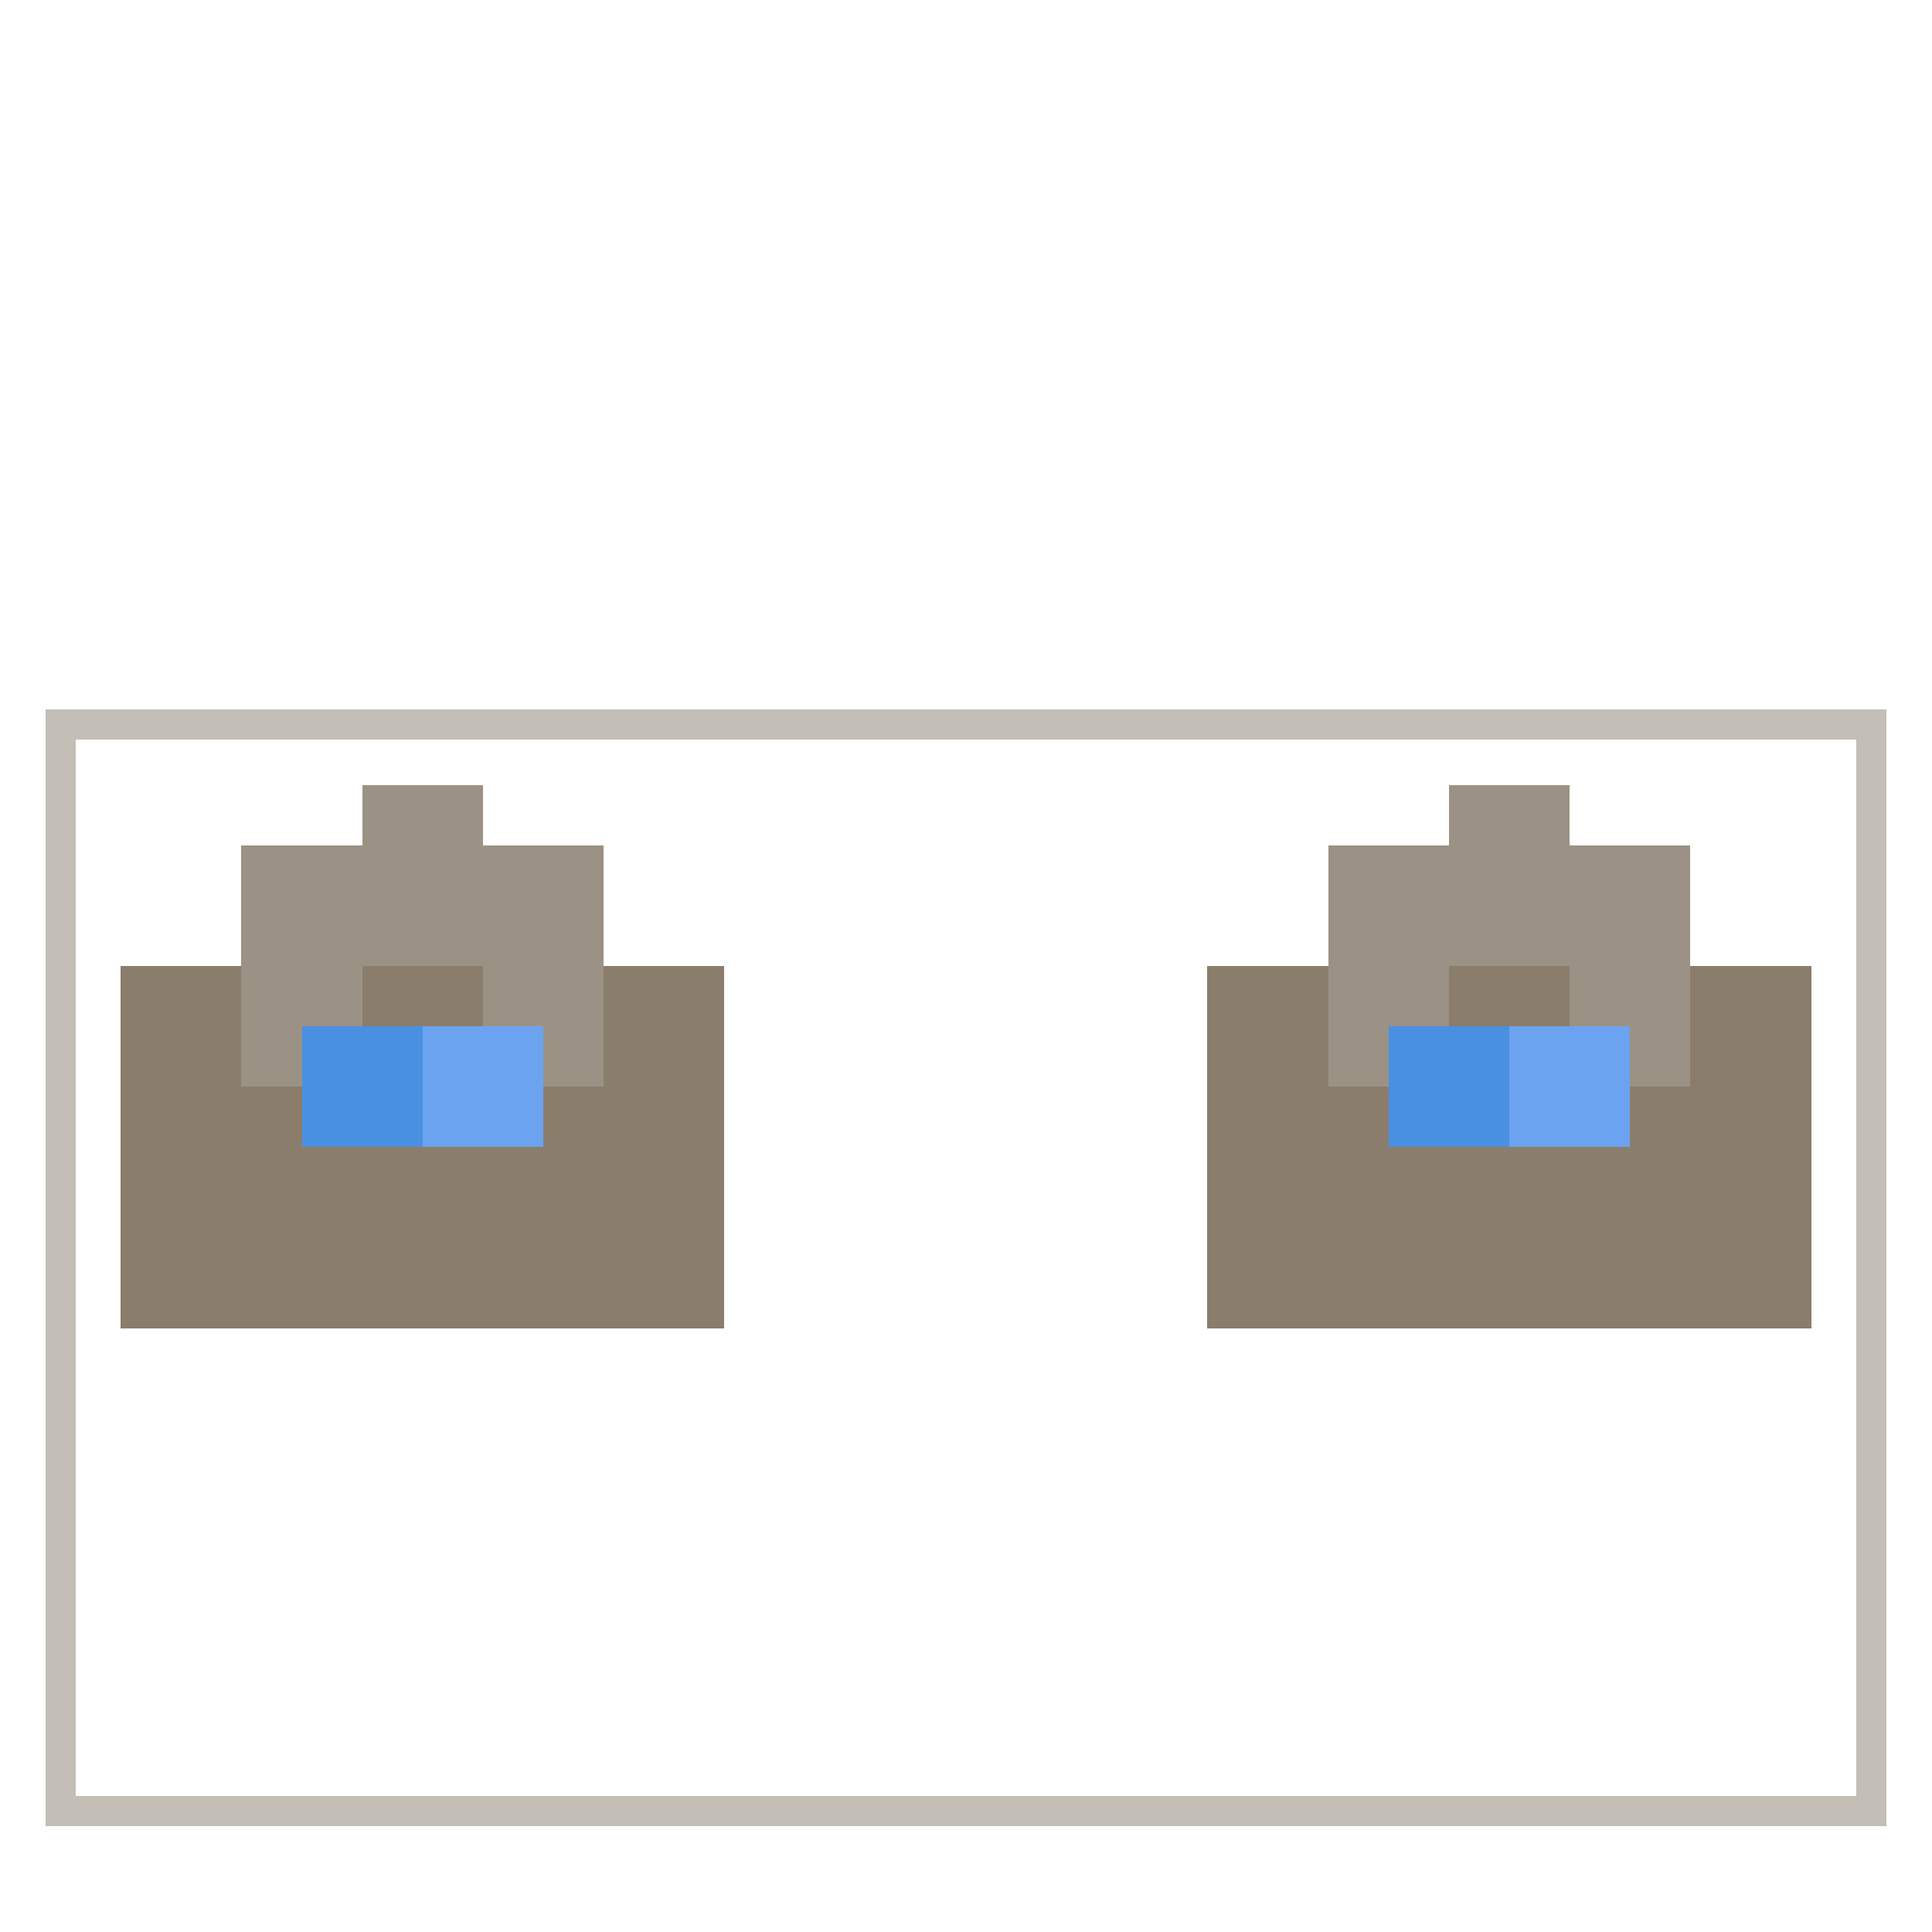
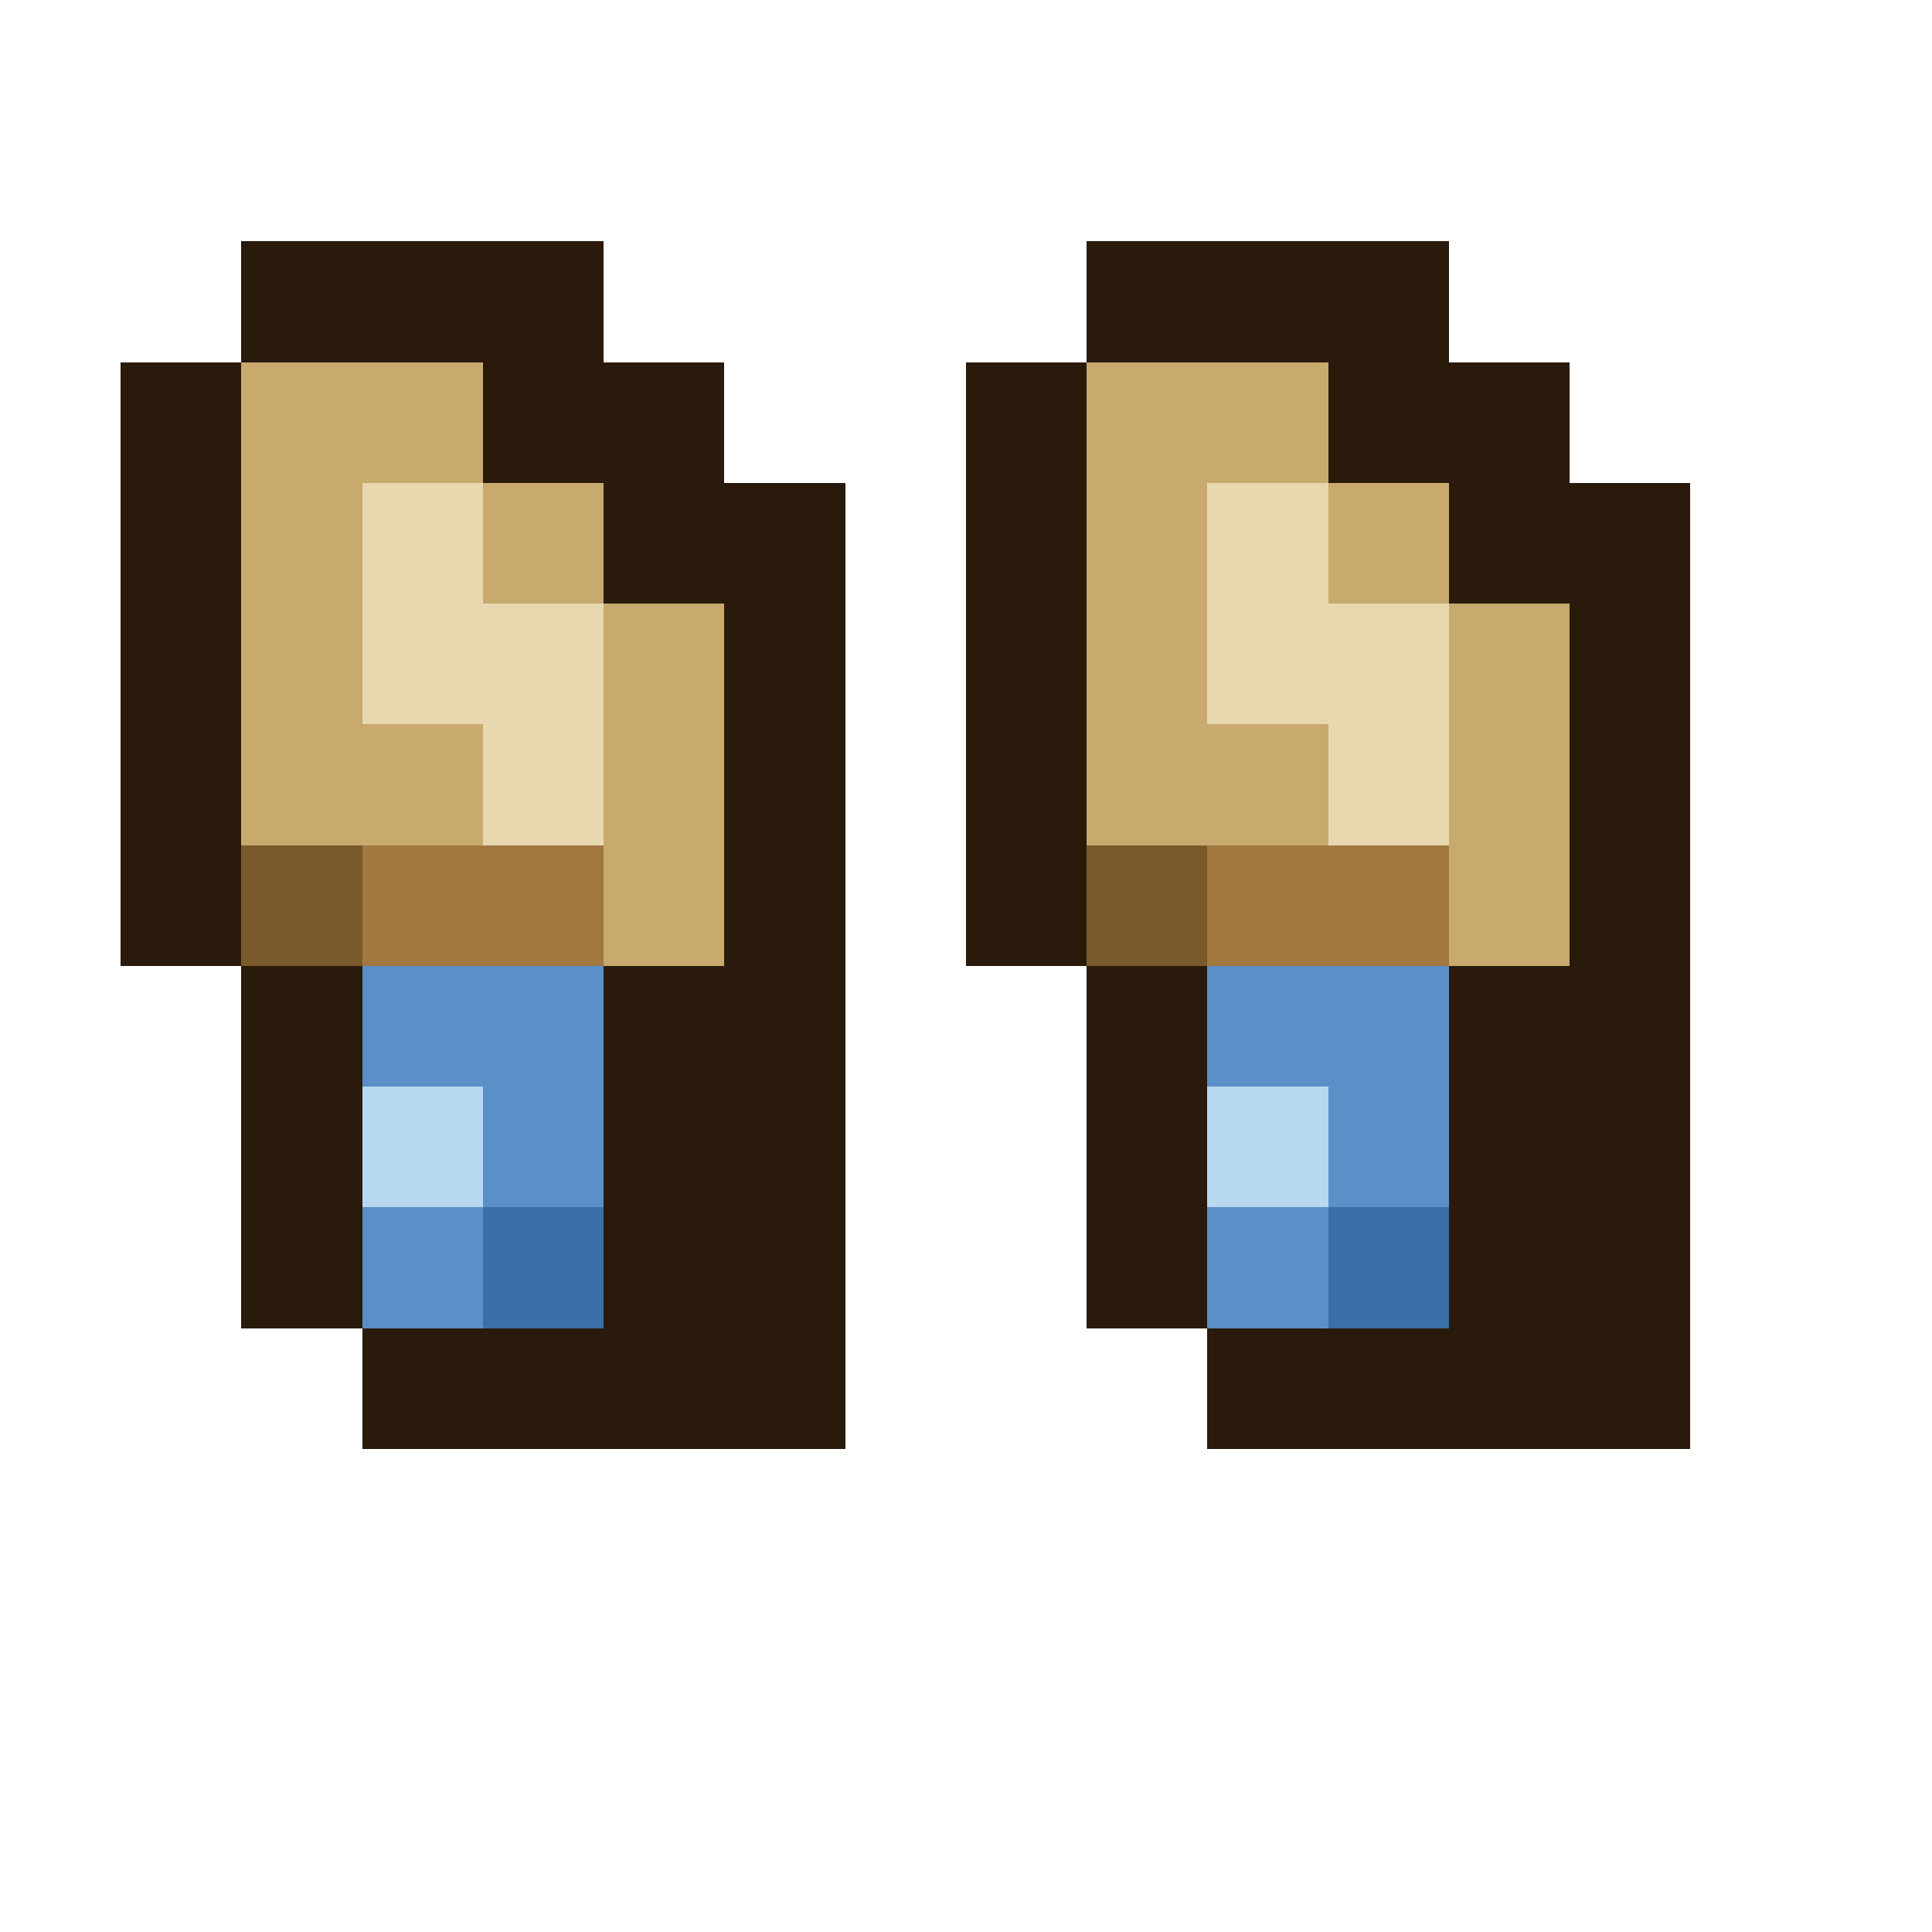
<svg xmlns="http://www.w3.org/2000/svg" viewBox="0 0 64 64" shape-rendering="crispEdges">
-   <g id="left-sandal">
-     <rect x="4" y="32" width="20" height="12" fill="#8b7d6b" />
-     <rect x="8" y="28" width="4" height="8" fill="#9b9285" />
-     <rect x="16" y="28" width="4" height="8" fill="#9b9285" />
-     <rect x="12" y="26" width="4" height="6" fill="#9b9285" />
-     <rect x="10" y="34" width="4" height="4" fill="#4a90e2" />
-     <rect x="14" y="34" width="4" height="4" fill="#6ba3f0" />
-   </g>
-   <g id="right-sandal">
-     <rect x="40" y="32" width="20" height="12" fill="#8b7d6b" />
-     <rect x="44" y="28" width="4" height="8" fill="#9b9285" />
-     <rect x="52" y="28" width="4" height="8" fill="#9b9285" />
-     <rect x="48" y="26" width="4" height="6" fill="#9b9285" />
-     <rect x="46" y="34" width="4" height="4" fill="#4a90e2" />
-     <rect x="50" y="34" width="4" height="4" fill="#6ba3f0" />
-   </g>
-   <g id="frame" opacity="0.6">
-     <rect x="2" y="24" width="60" height="36" fill="none" stroke="#9b9285" stroke-width="1" />
-   </g>
+   <rect x="8" y="8" width="12" height="4" fill="#2a1a0c" />
+   <rect x="36" y="8" width="12" height="4" fill="#2a1a0c" />
+   <rect x="4" y="12" width="4" height="4" fill="#2a1a0c" />
+   <rect x="8" y="12" width="8" height="4" fill="#c8a96e" />
+   <rect x="16" y="12" width="8" height="4" fill="#2a1a0c" />
+   <rect x="32" y="12" width="4" height="4" fill="#2a1a0c" />
+   <rect x="36" y="12" width="8" height="4" fill="#c8a96e" />
+   <rect x="44" y="12" width="8" height="4" fill="#2a1a0c" />
+   <rect x="4" y="16" width="4" height="4" fill="#2a1a0c" />
+   <rect x="8" y="16" width="4" height="4" fill="#c8a96e" />
+   <rect x="12" y="16" width="4" height="4" fill="#e8d8b0" />
+   <rect x="16" y="16" width="4" height="4" fill="#c8a96e" />
+   <rect x="20" y="16" width="8" height="4" fill="#2a1a0c" />
+   <rect x="32" y="16" width="4" height="4" fill="#2a1a0c" />
+   <rect x="36" y="16" width="4" height="4" fill="#c8a96e" />
+   <rect x="40" y="16" width="4" height="4" fill="#e8d8b0" />
+   <rect x="44" y="16" width="4" height="4" fill="#c8a96e" />
+   <rect x="48" y="16" width="8" height="4" fill="#2a1a0c" />
+   <rect x="4" y="20" width="4" height="4" fill="#2a1a0c" />
+   <rect x="8" y="20" width="4" height="4" fill="#c8a96e" />
+   <rect x="12" y="20" width="8" height="4" fill="#e8d8b0" />
+   <rect x="20" y="20" width="4" height="4" fill="#c8a96e" />
+   <rect x="24" y="20" width="4" height="4" fill="#2a1a0c" />
+   <rect x="32" y="20" width="4" height="4" fill="#2a1a0c" />
+   <rect x="36" y="20" width="4" height="4" fill="#c8a96e" />
+   <rect x="40" y="20" width="8" height="4" fill="#e8d8b0" />
+   <rect x="48" y="20" width="4" height="4" fill="#c8a96e" />
+   <rect x="52" y="20" width="4" height="4" fill="#2a1a0c" />
+   <rect x="4" y="24" width="4" height="4" fill="#2a1a0c" />
+   <rect x="8" y="24" width="8" height="4" fill="#c8a96e" />
+   <rect x="16" y="24" width="4" height="4" fill="#e8d8b0" />
+   <rect x="20" y="24" width="4" height="4" fill="#c8a96e" />
+   <rect x="24" y="24" width="4" height="4" fill="#2a1a0c" />
+   <rect x="32" y="24" width="4" height="4" fill="#2a1a0c" />
+   <rect x="36" y="24" width="8" height="4" fill="#c8a96e" />
+   <rect x="44" y="24" width="4" height="4" fill="#e8d8b0" />
+   <rect x="48" y="24" width="4" height="4" fill="#c8a96e" />
+   <rect x="52" y="24" width="4" height="4" fill="#2a1a0c" />
+   <rect x="4" y="28" width="4" height="4" fill="#2a1a0c" />
+   <rect x="8" y="28" width="4" height="4" fill="#7a5a2a" />
+   <rect x="12" y="28" width="8" height="4" fill="#a07840" />
+   <rect x="20" y="28" width="4" height="4" fill="#c8a96e" />
+   <rect x="24" y="28" width="4" height="4" fill="#2a1a0c" />
+   <rect x="32" y="28" width="4" height="4" fill="#2a1a0c" />
+   <rect x="36" y="28" width="4" height="4" fill="#7a5a2a" />
+   <rect x="40" y="28" width="8" height="4" fill="#a07840" />
+   <rect x="48" y="28" width="4" height="4" fill="#c8a96e" />
+   <rect x="52" y="28" width="4" height="4" fill="#2a1a0c" />
+   <rect x="8" y="32" width="4" height="4" fill="#2a1a0c" />
+   <rect x="12" y="32" width="8" height="4" fill="#5a8fc8" />
+   <rect x="20" y="32" width="8" height="4" fill="#2a1a0c" />
+   <rect x="36" y="32" width="4" height="4" fill="#2a1a0c" />
+   <rect x="40" y="32" width="8" height="4" fill="#5a8fc8" />
+   <rect x="48" y="32" width="8" height="4" fill="#2a1a0c" />
+   <rect x="8" y="36" width="4" height="4" fill="#2a1a0c" />
+   <rect x="12" y="36" width="4" height="4" fill="#b8d8f0" />
+   <rect x="16" y="36" width="4" height="4" fill="#5a8fc8" />
+   <rect x="20" y="36" width="8" height="4" fill="#2a1a0c" />
+   <rect x="36" y="36" width="4" height="4" fill="#2a1a0c" />
+   <rect x="40" y="36" width="4" height="4" fill="#b8d8f0" />
+   <rect x="44" y="36" width="4" height="4" fill="#5a8fc8" />
+   <rect x="48" y="36" width="8" height="4" fill="#2a1a0c" />
+   <rect x="8" y="40" width="4" height="4" fill="#2a1a0c" />
+   <rect x="12" y="40" width="4" height="4" fill="#5a8fc8" />
+   <rect x="16" y="40" width="4" height="4" fill="#3a6fa8" />
+   <rect x="20" y="40" width="8" height="4" fill="#2a1a0c" />
+   <rect x="36" y="40" width="4" height="4" fill="#2a1a0c" />
+   <rect x="40" y="40" width="4" height="4" fill="#5a8fc8" />
+   <rect x="44" y="40" width="4" height="4" fill="#3a6fa8" />
+   <rect x="48" y="40" width="8" height="4" fill="#2a1a0c" />
+   <rect x="12" y="44" width="16" height="4" fill="#2a1a0c" />
+   <rect x="40" y="44" width="16" height="4" fill="#2a1a0c" />
</svg>
